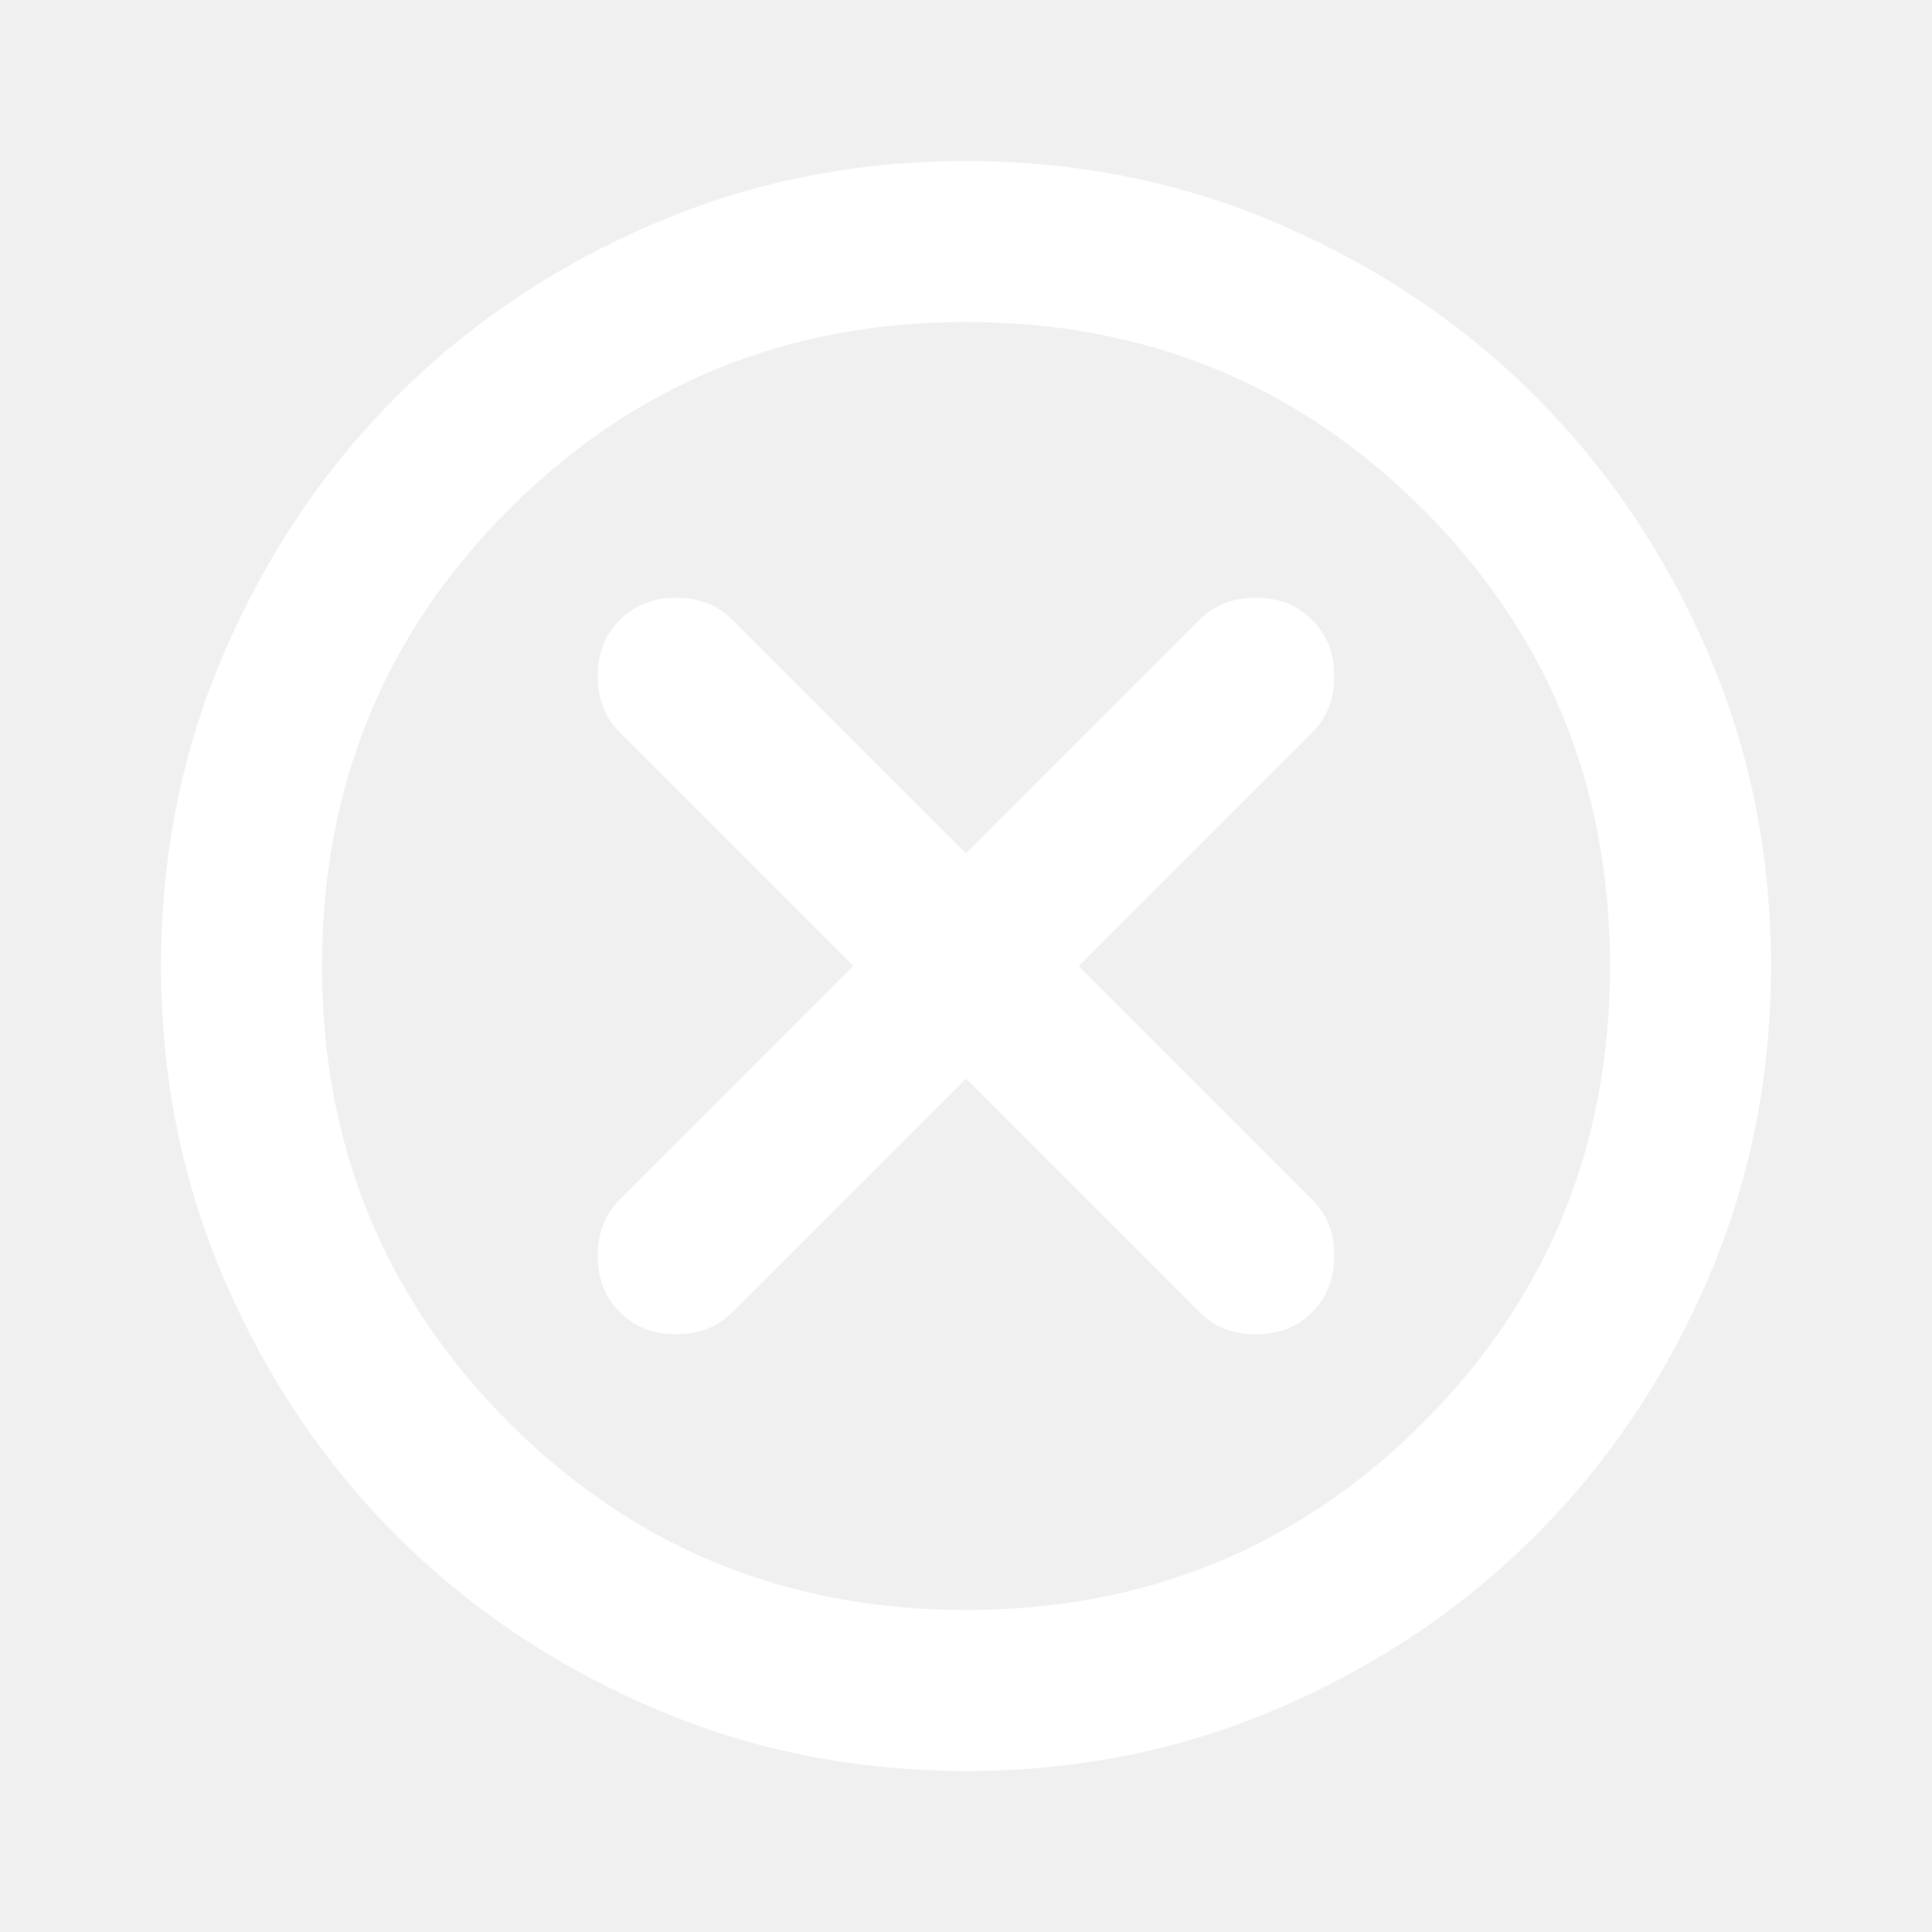
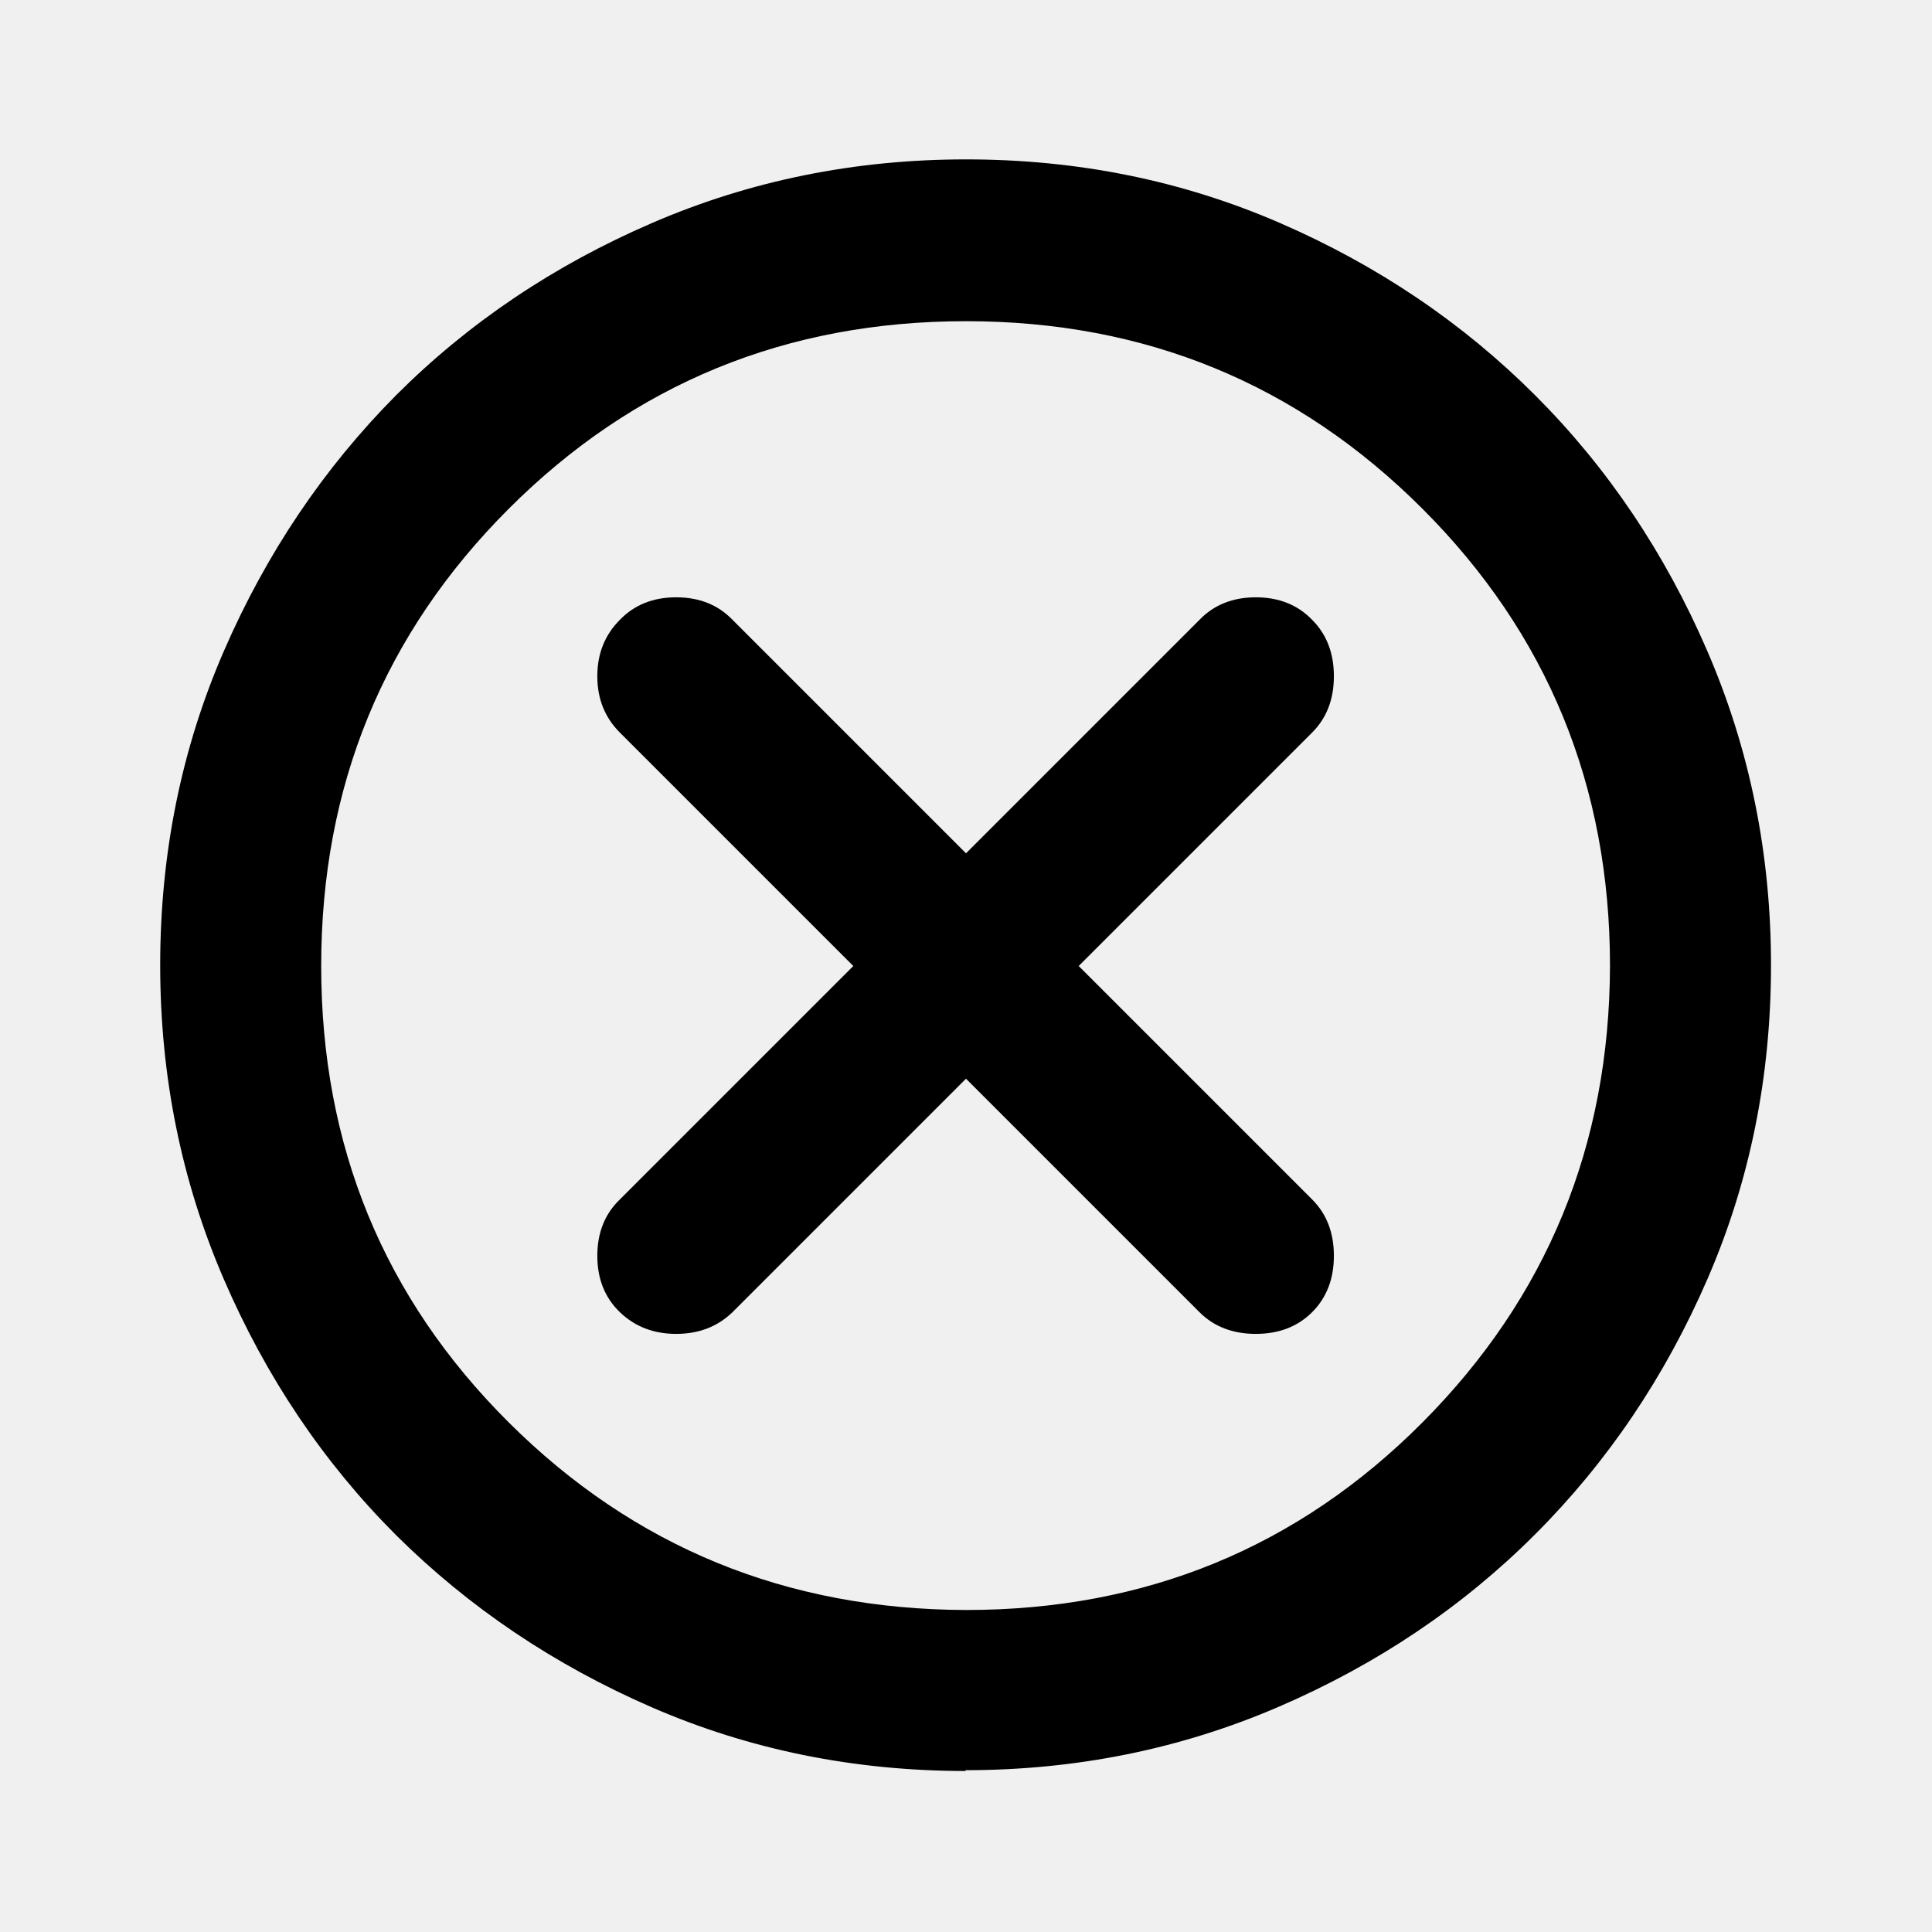
<svg xmlns="http://www.w3.org/2000/svg" width="32" height="32" viewBox="0 0 24 24">
-   <path fill="#ffffff" d="m12 13.4l2.9 2.9q.275.275.7.275t.7-.275q.275-.275.275-.7t-.275-.7L13.4 12l2.9-2.9q.275-.275.275-.7t-.275-.7q-.275-.275-.7-.275t-.7.275L12 10.6L9.1 7.7q-.275-.275-.7-.275t-.7.275q-.275.275-.275.7t.275.7l2.9 2.9l-2.9 2.9q-.275.275-.275.7t.275.7q.275.275.7.275t.7-.275l2.9-2.9Zm0 8.6q-2.075 0-3.9-.788t-3.175-2.137q-1.35-1.35-2.137-3.175T2 12q0-2.075.788-3.9t2.137-3.175q1.35-1.35 3.175-2.137T12 2q2.075 0 3.9.788t3.175 2.137q1.35 1.35 2.138 3.175T22 12q0 2.075-.788 3.9t-2.137 3.175q-1.35 1.35-3.175 2.138T12 22Zm0-2q3.35 0 5.675-2.325T20 12q0-3.35-2.325-5.675T12 4Q8.65 4 6.325 6.325T4 12q0 3.35 2.325 5.675T12 20Zm0-8Z" />
+   <g>
+     <path style="fill:#000000;stroke:none; stroke-width:1" d="m12,13.4l2.9,2.9q0.27,0.27 0.7,0.27t0.7,-0.27q0.27,-0.27 0.27,-0.7t-0.27,-0.7l-2.9,-2.9l2.9,-2.9q0.27,-0.27 0.27,-0.7t-0.27,-0.7q-0.27,-0.28 -0.7,-0.28t-0.7,0.28l-2.9,2.9l-2.9,-2.9q-0.27,-0.28 -0.7,-0.28t-0.7,0.28q-0.28,0.28 -0.28,0.7t0.28,0.7l2.9,2.9l-2.9,2.9q-0.28,0.27 -0.28,0.7t0.28,0.7q0.28,0.27 0.7,0.27t0.7,-0.27l2.9,-2.9zm0,8.6q-2.08,0 -3.9,-0.79t-3.18,-2.14q-1.35,-1.35 -2.14,-3.18t-0.79,-3.9q0,-2.08 0.79,-3.9t2.14,-3.18q1.35,-1.35 3.18,-2.14t3.9,-0.79q2.08,0 3.9,0.79t3.17,2.14q1.35,1.35 2.14,3.18t0.79,3.9q0,2.08 -0.79,3.9t-2.14,3.17q-1.35,1.35 -3.18,2.14t-3.9,0.79l0,0zm0,-2q3.35,0 5.67,-2.33t2.33,-5.67q0,-3.35 -2.33,-5.68t-5.67,-2.33q-3.35,0 -5.68,2.33t-2.33,5.68q0,3.35 2.33,5.67t5.68,2.33zm0,-8z" transform="matrix(1,0,0,1,0,0)" vector-effect="non-scaling-stroke" pen="1,1" />
+   </g>
</svg>
